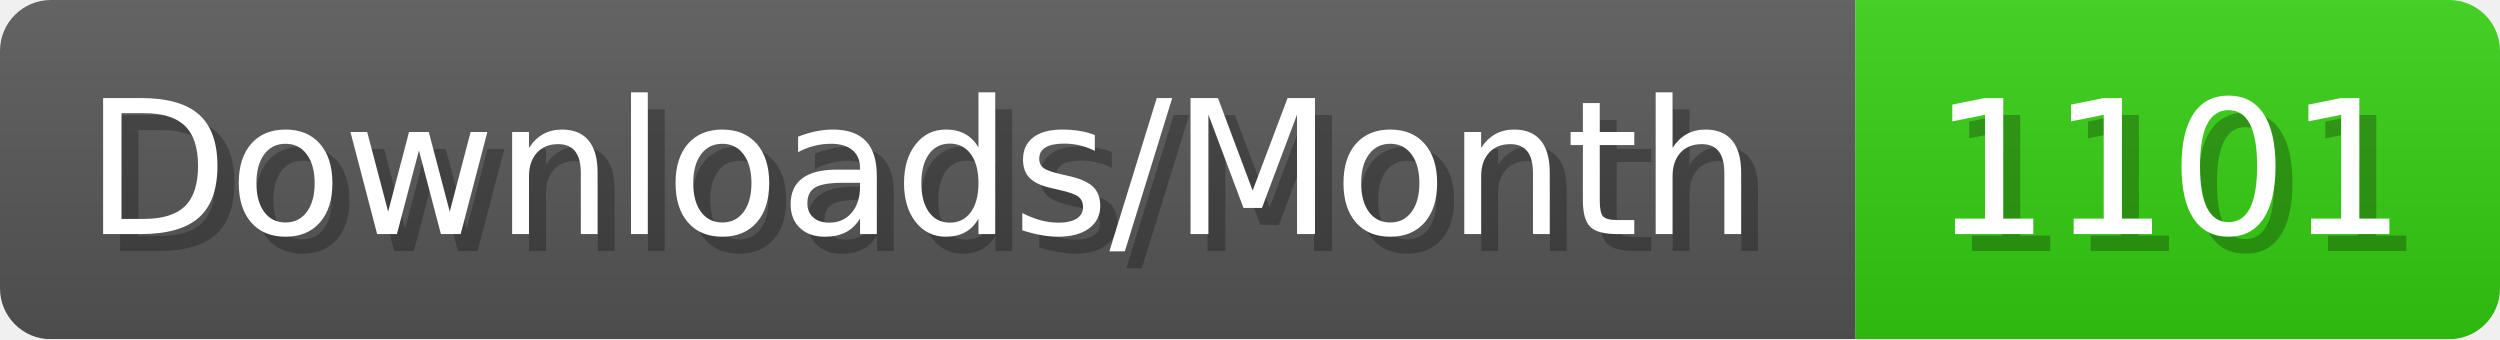
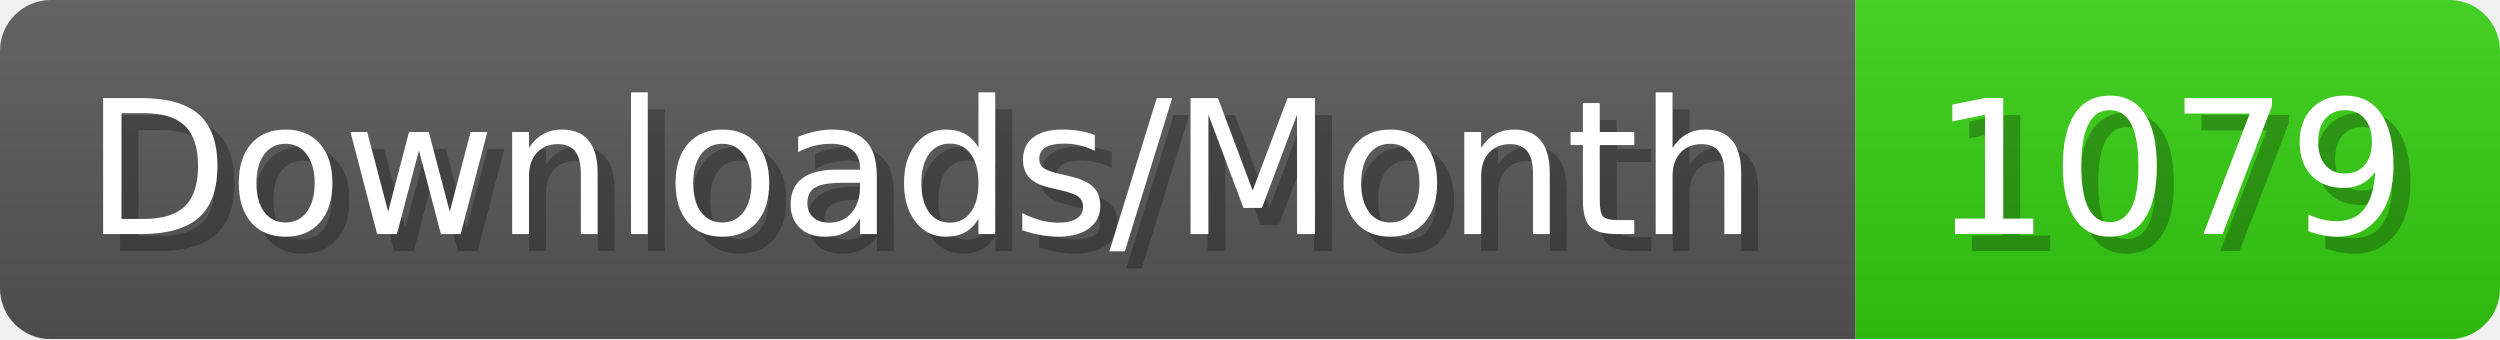
- <svg xmlns="http://www.w3.org/2000/svg" width="147.4" height="20" viewBox="0 0 1474 200" role="img" aria-label="Downloads/Month: 1101">
+ <svg xmlns="http://www.w3.org/2000/svg" width="147.4" height="20" viewBox="0 0 1474 200" role="img" aria-label="Downloads/Month: 1079">
  <linearGradient id="YlXUI" x2="0" y2="100%">
    <stop offset="0" stop-opacity=".1" stop-color="#EEE" />
    <stop offset="1" stop-opacity=".1" />
  </linearGradient>
  <mask id="JHhop">
    <rect width="1474" height="200" rx="30" fill="#FFF" />
  </mask>
  <g mask="url(#JHhop)">
    <rect width="1094" height="200" fill="#555" />
    <rect width="380" height="200" fill="#3C1" x="1094" />
    <rect width="1474" height="200" fill="url(#YlXUI)" />
  </g>
  <g aria-hidden="true" fill="#fff" text-anchor="start" font-family="Verdana,DejaVu Sans,sans-serif" font-size="110">
    <text x="60" y="148" textLength="994" fill="#000" opacity="0.25">Downloads/Month</text>
    <text x="50" y="138" textLength="994">Downloads/Month</text>
-     <text x="1149" y="148" textLength="280" fill="#000" opacity="0.25">1101</text>
-     <text x="1139" y="138" textLength="280">1101</text>
+     <text x="1149" y="148" textLength="280" fill="#000" opacity="0.25">1079</text>
+     <text x="1139" y="138" textLength="280">1079</text>
  </g>
</svg>
